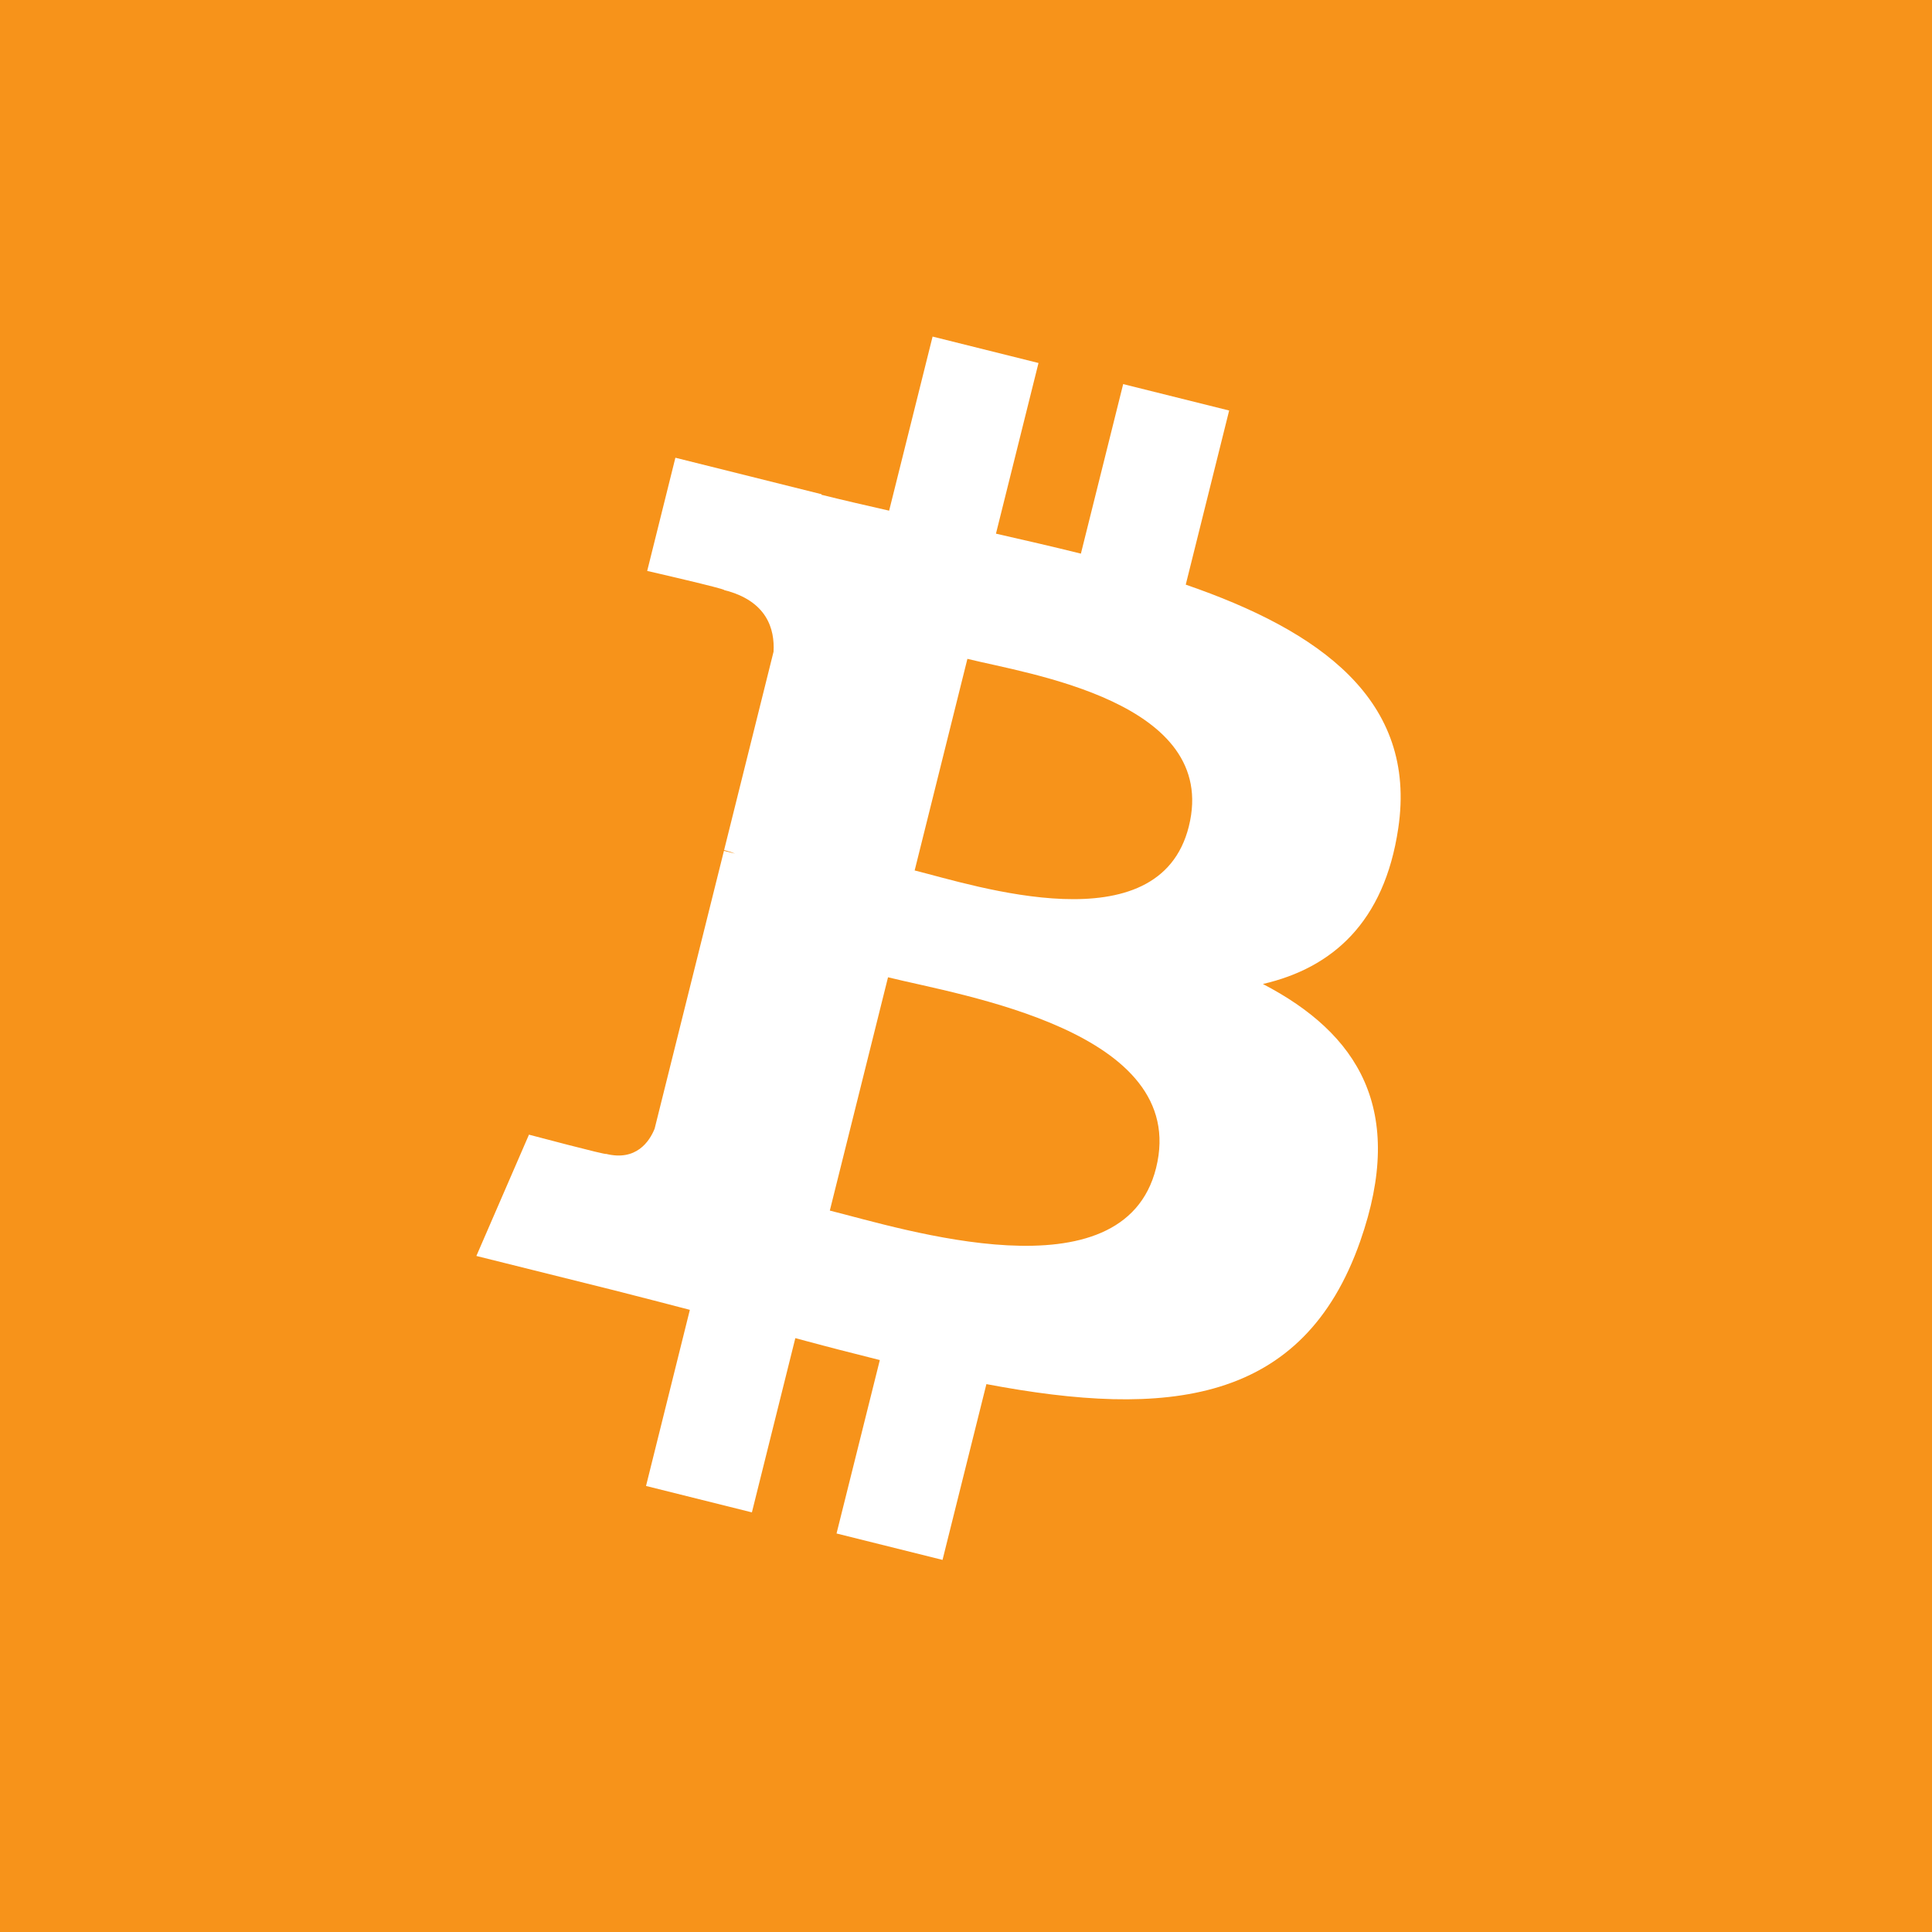
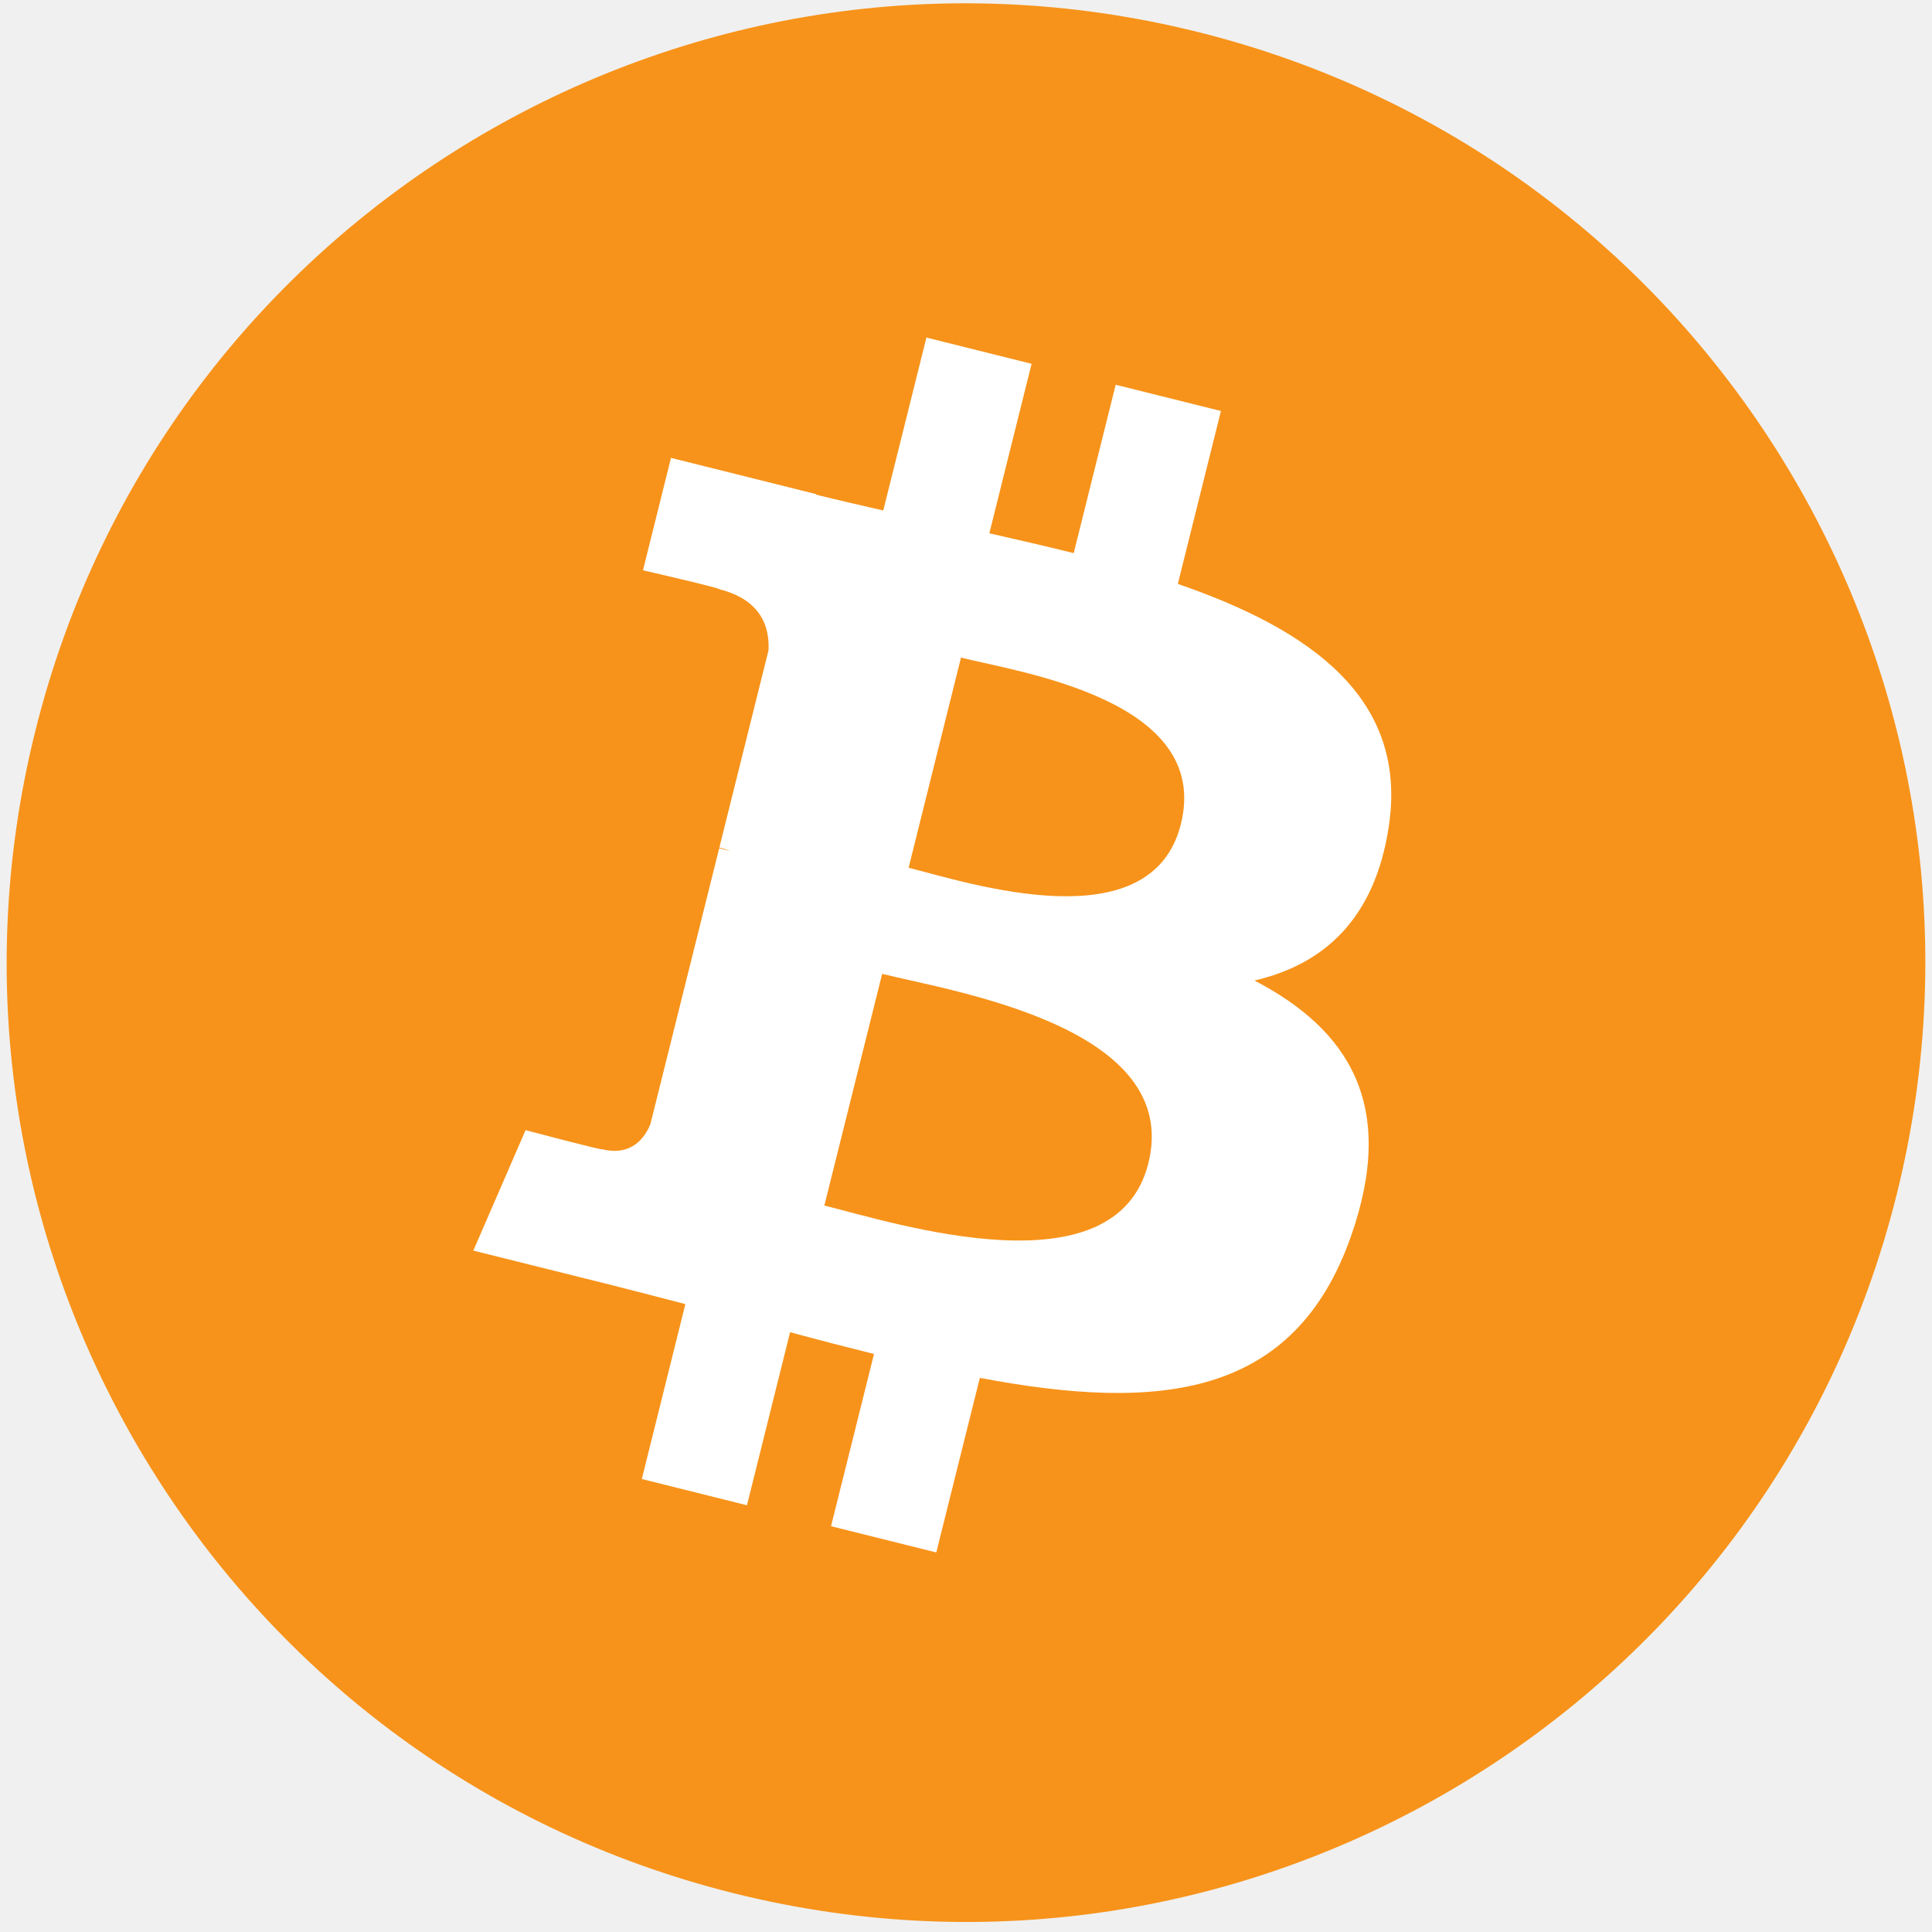
- <svg xmlns="http://www.w3.org/2000/svg" width="512" height="512" viewBox="0 0 4608 4640" fill="none" version="1.1" id="svg2">
-   <defs id="defs2" />
-   <rect style="fill:#f7931a;fill-opacity:1;stroke-width:41.444" id="rect2" width="4640" height="4640" x="-16" y="0" />
-   <g id="g2" transform="matrix(32.22214,0,0,32.22222,-0.5000492,-8.000595)">
-     <path d="M 103.736,61.991 C 105.169,52.409 97.873,47.26 87.898,43.824 l 3.235,-12.978 -7.899,-1.969 -3.151,12.636 c -2.079,-0.518 -4.21,-1.006 -6.331,-1.489 l 3.171,-12.72 -7.894,-1.969 -3.239,12.976 c -1.719,-0.392 -3.406,-0.778 -5.045,-1.186 l 0.008,-0.04 -10.894,-2.72 -2.102,8.437 c 0,0 5.861,1.343 5.737,1.427 3.2,0.799 3.777,2.916 3.681,4.594 L 53.49,63.608 c 0.22,0.057 0.505,0.136 0.821,0.264 -0.264,-0.066 -0.545,-0.137 -0.834,-0.207 l -5.166,20.71 c -0.392,0.972 -1.385,2.431 -3.621,1.877 0.079,0.114 -5.745,-1.433 -5.745,-1.433 l -3.92,9.041 10.28,2.563 c 1.911,0.479 3.788,0.979 5.632,1.453 l -3.267,13.127 7.891,1.969 3.237,-12.987 c 2.158,0.584 4.25,1.125 6.298,1.634 l -3.226,12.926 7.9,1.969 3.27,-13.102 c 13.473,2.548 23.604,1.52 27.866,-10.663 3.437,-9.81 -0.17,-15.469 -7.258,-19.16 5.161,-1.19 9.051,-4.586 10.088,-11.598 z M 85.687,87.302 c -2.444,9.811 -18.96,4.507 -24.318,3.176 l 4.338,-17.389 c 5.355,1.335 22.53,3.981 19.98,14.213 z m 2.44,-25.452 c -2.226,8.924 -15.975,4.389 -20.435,3.277 l 3.932,-15.772 c 4.459,1.112 18.824,3.187 16.503,12.495 z" fill="#ffffff" id="path2" />
-   </g>
+ <svg xmlns="http://www.w3.org/2000/svg" width="16" height="16" viewBox="0 0 144 145" fill="none">
+   <path d="M141.846 89.665C132.225 128.236 93.156 151.711 54.576 142.093C16.012 132.476 -7.466 93.408 2.157 54.839C11.771 16.264 50.843 -7.214 89.41 2.403C127.985 12.02 151.462 51.091 141.846 89.665Z" fill="#F7931A" />
+   <path d="M103.736 61.991C105.169 52.409 97.873 47.26 87.898 43.824L91.133 30.846L83.234 28.877L80.083 41.513C78.004 40.995 75.873 40.507 73.752 40.024L76.923 27.304L69.029 25.335L65.79 38.311C64.071 37.919 62.384 37.533 60.745 37.125L60.753 37.085L49.859 34.365L47.757 42.802C47.757 42.802 53.618 44.145 53.494 44.229C56.694 45.028 57.271 47.145 57.175 48.823L53.49 63.608C53.71 63.665 53.995 63.744 54.311 63.872C54.047 63.806 53.766 63.735 53.477 63.665L48.311 84.375C47.919 85.347 46.926 86.806 44.69 86.252C44.769 86.366 38.945 84.819 38.945 84.819L35.025 93.86L45.305 96.423C47.216 96.902 49.093 97.402 50.937 97.876L47.67 111.003L55.561 112.972L58.798 99.985C60.956 100.569 63.048 101.11 65.096 101.619L61.87 114.545L69.77 116.514L73.04 103.412C86.513 105.96 96.644 104.932 100.906 92.749C104.343 82.939 100.736 77.28 93.648 73.589C98.809 72.399 102.699 69.003 103.736 61.991ZM85.687 87.302C83.243 97.113 66.727 91.809 61.369 90.478L65.707 73.089C71.062 74.424 88.237 77.07 85.687 87.302ZM88.127 61.85C85.901 70.774 72.152 66.239 67.692 65.127L71.624 49.355C76.083 50.467 90.448 52.542 88.127 61.85Z" fill="white" />
</svg>
